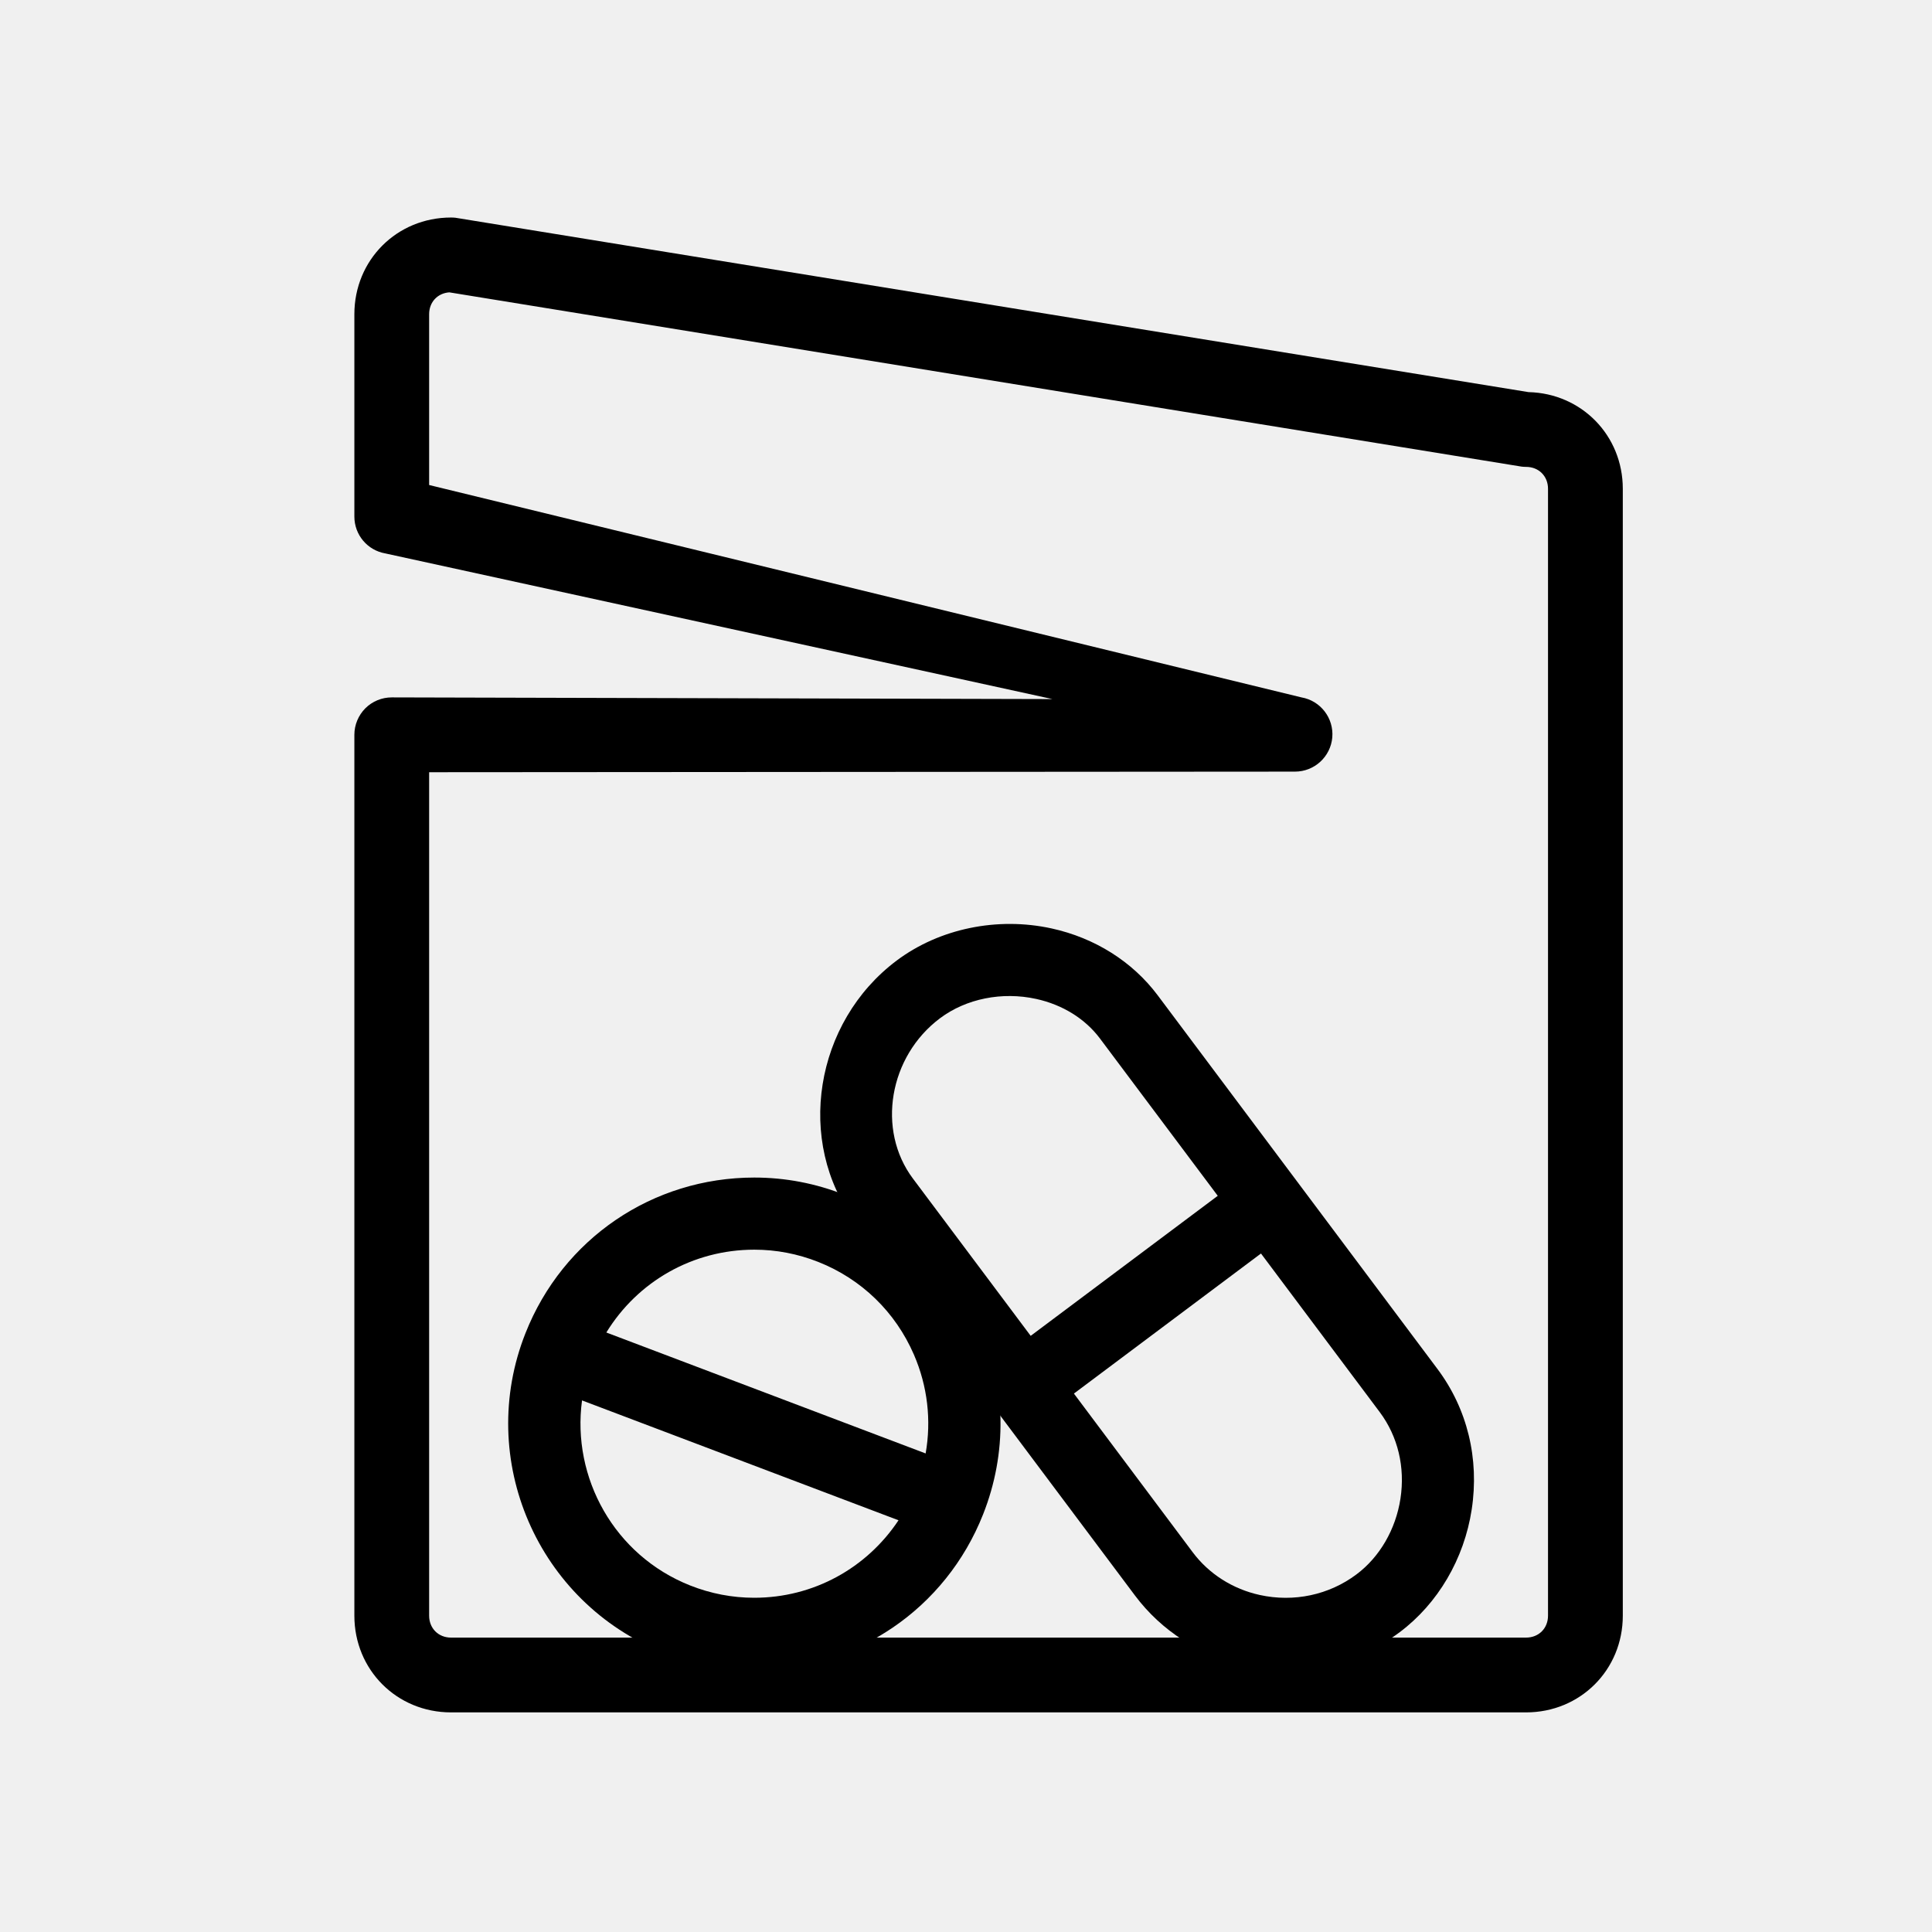
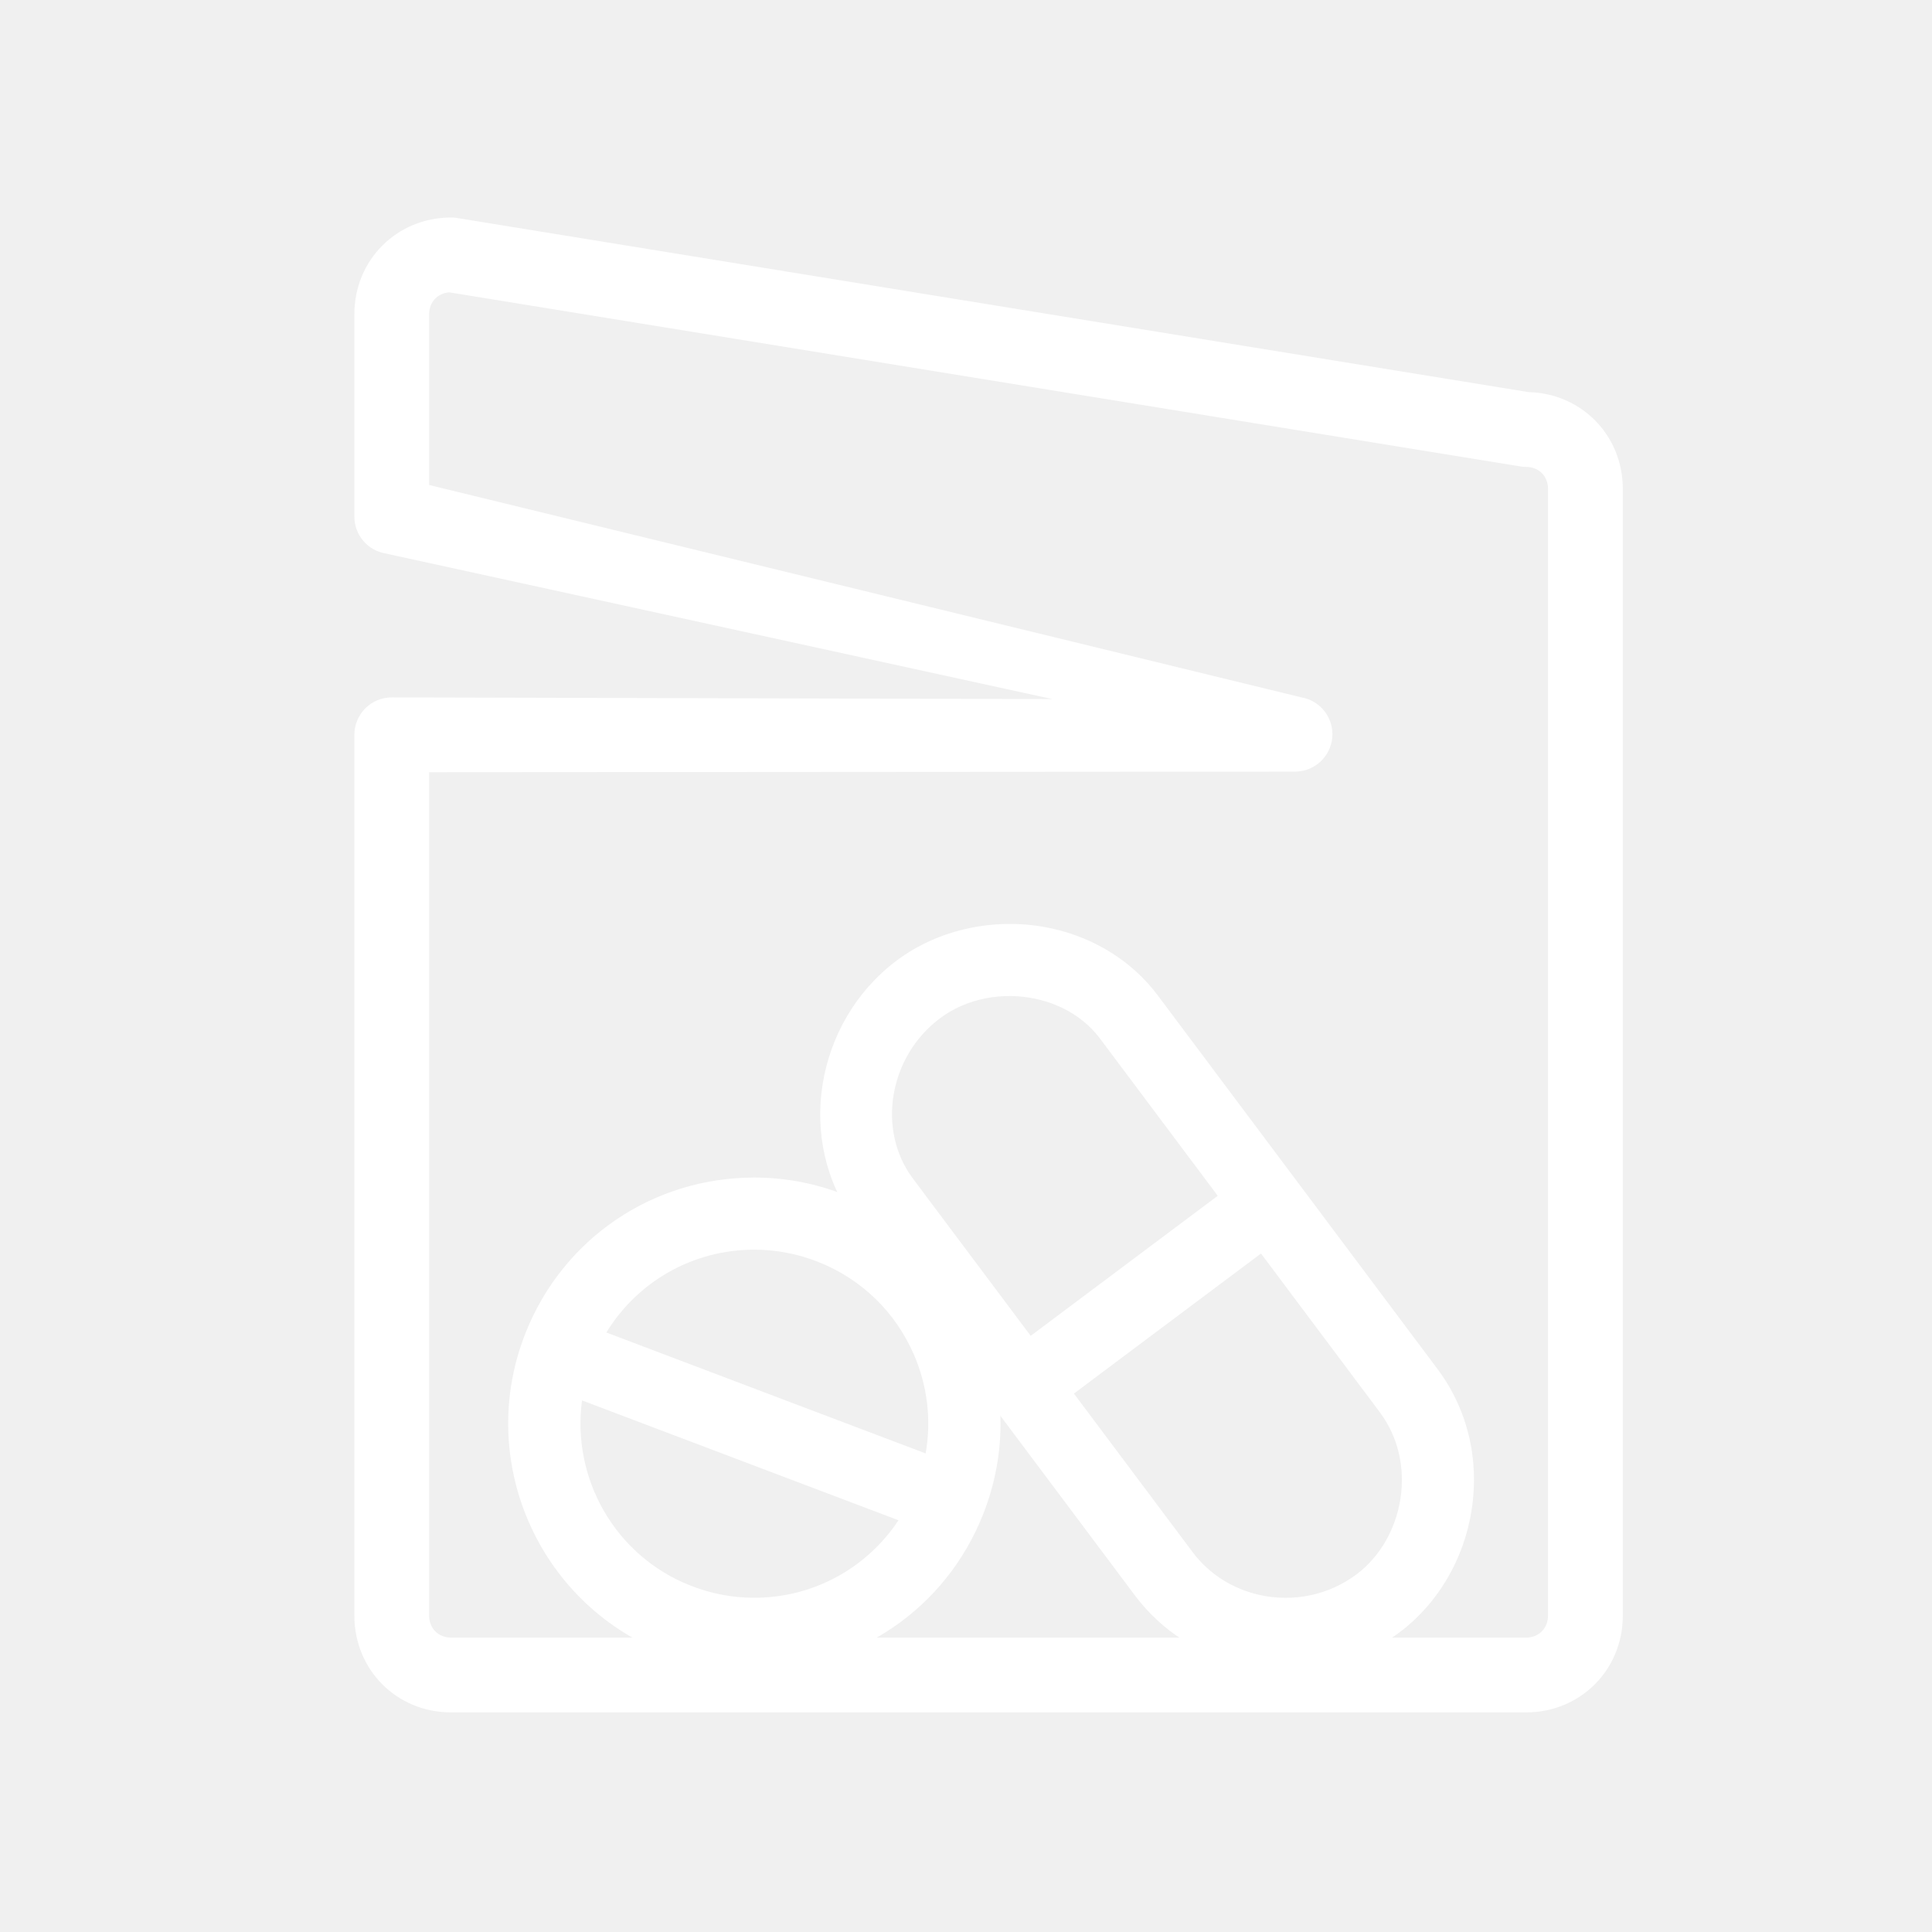
- <svg xmlns="http://www.w3.org/2000/svg" height="100px" width="100px" fill="#000000" version="1.1" x="0px" y="0px" viewBox="0 0 100 100" enable-background="new 0 0 100 100" xml:space="preserve">
+ <svg xmlns="http://www.w3.org/2000/svg" height="100px" width="100px" fill="#ffffff" version="1.1" x="0px" y="0px" viewBox="0 0 100 100" enable-background="new 0 0 100 100" xml:space="preserve">
  <g>
    <path d="M50.729,68.632c-1.349-3.122-3.837-5.532-7-6.783c-1.501-0.597-3.078-0.899-4.685-0.899c-5.262,0-9.912,3.162-11.845,8.054   c-2.587,6.53,0.623,13.945,7.152,16.536c1.506,0.592,3.083,0.895,4.688,0.895c5.262,0,9.911-3.16,11.846-8.053   C52.137,75.219,52.086,71.755,50.729,68.632z M39.043,64.683c1.133,0,2.245,0.213,3.315,0.636c2.235,0.886,3.989,2.589,4.946,4.796   c0.708,1.634,0.909,3.4,0.607,5.115l-16.527-6.26C33.003,66.329,35.861,64.683,39.043,64.683z M39.038,82.7   c-1.134,0-2.25-0.214-3.315-0.636c-3.921-1.553-6.139-5.573-5.597-9.579l16.381,6.204C44.863,81.163,42.107,82.7,39.038,82.7z" />
    <path d="M74.403,70.858L59.921,51.515c-1.306-1.742-3.253-2.97-5.489-3.459c-2.81-0.615-5.806,0.005-8.016,1.659   c-4.262,3.193-5.251,9.387-2.154,13.524l14.484,19.344c1.375,1.838,3.389,3.123,5.662,3.622c2.822,0.618,5.751-0.01,8.042-1.724   c1.979-1.484,3.335-3.796,3.725-6.348C76.578,75.502,75.947,72.919,74.403,70.858z M48.658,52.702   c1.35-1.011,3.211-1.385,4.973-0.998c1.365,0.299,2.534,1.024,3.301,2.047l6.099,8.144l-9.683,7.248L47.251,61   C45.368,58.484,46.011,54.683,48.658,52.702z M72.487,77.572c-0.245,1.588-1.073,3.019-2.278,3.919   c-1.417,1.063-3.239,1.453-5.004,1.065c-1.398-0.306-2.632-1.091-3.47-2.211l-6.149-8.214l9.682-7.25l6.152,8.216   C72.354,74.351,72.737,75.939,72.487,77.572z" />
  </g>
  <g transform="translate(0,-1004.362)">
    <g>
      <path d="M78.987,1092.995H23.346c-2.807,0-5.004-2.199-5.004-5.007v-45.595c0-0.514,0.208-1.007,0.567-1.369    c0.364-0.363,0.855-0.565,1.369-0.565h0.002l34.193,0.087l-34.524-7.538c-0.932-0.16-1.607-0.964-1.607-1.909v-10.472    c0-2.807,2.197-5.006,5.004-5.006c0.079,0,0.155,0.004,0.228,0.012l55.542,9.025c2.743,0.065,4.88,2.239,4.88,5.004v58.326    C83.996,1090.796,81.797,1092.995,78.987,1092.995z M22.212,1044.332v43.656c0,0.657,0.479,1.136,1.134,1.136h55.642    c0.657,0,1.137-0.479,1.137-1.136v-58.326c0-0.657-0.479-1.134-1.137-1.134c-0.073,0-0.152-0.004-0.223-0.013l-55.508-9.021    c-0.61,0.042-1.045,0.505-1.045,1.131v8.841l45.143,10.991c0.994,0.169,1.688,1.072,1.604,2.074    c-0.088,1.001-0.926,1.77-1.931,1.77h-0.003L22.212,1044.332z" />
    </g>
  </g>
</svg>
